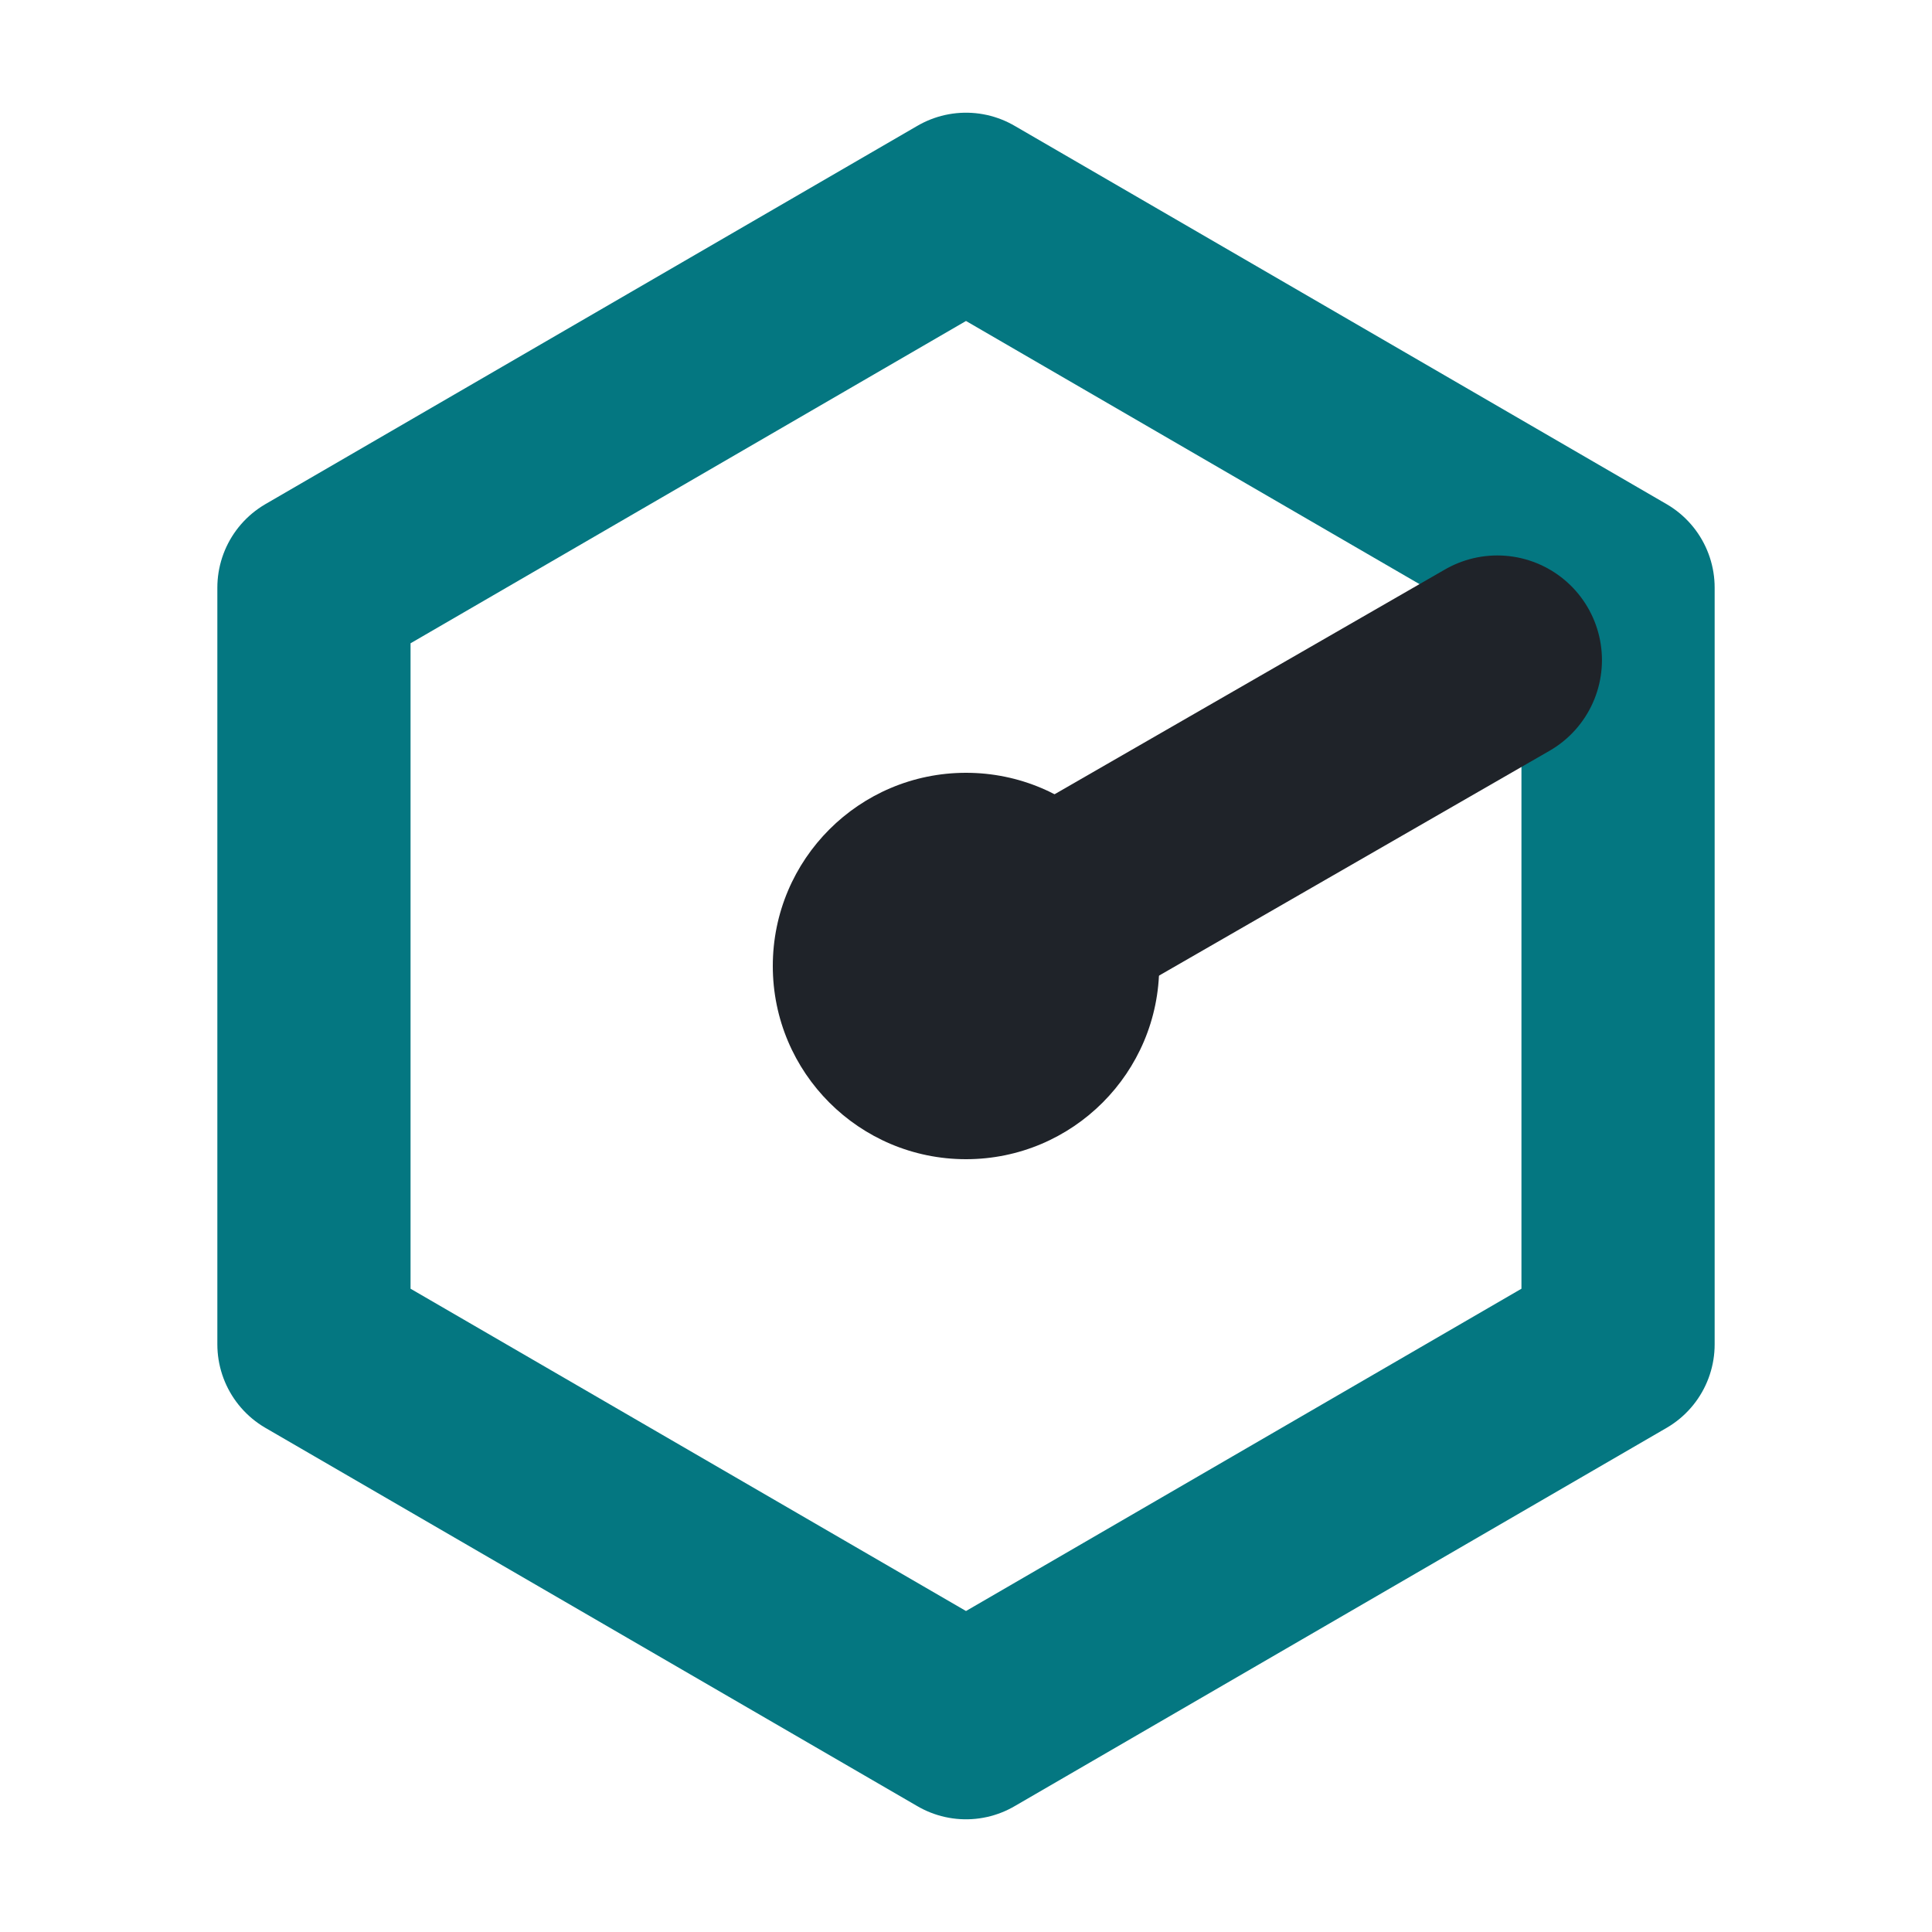
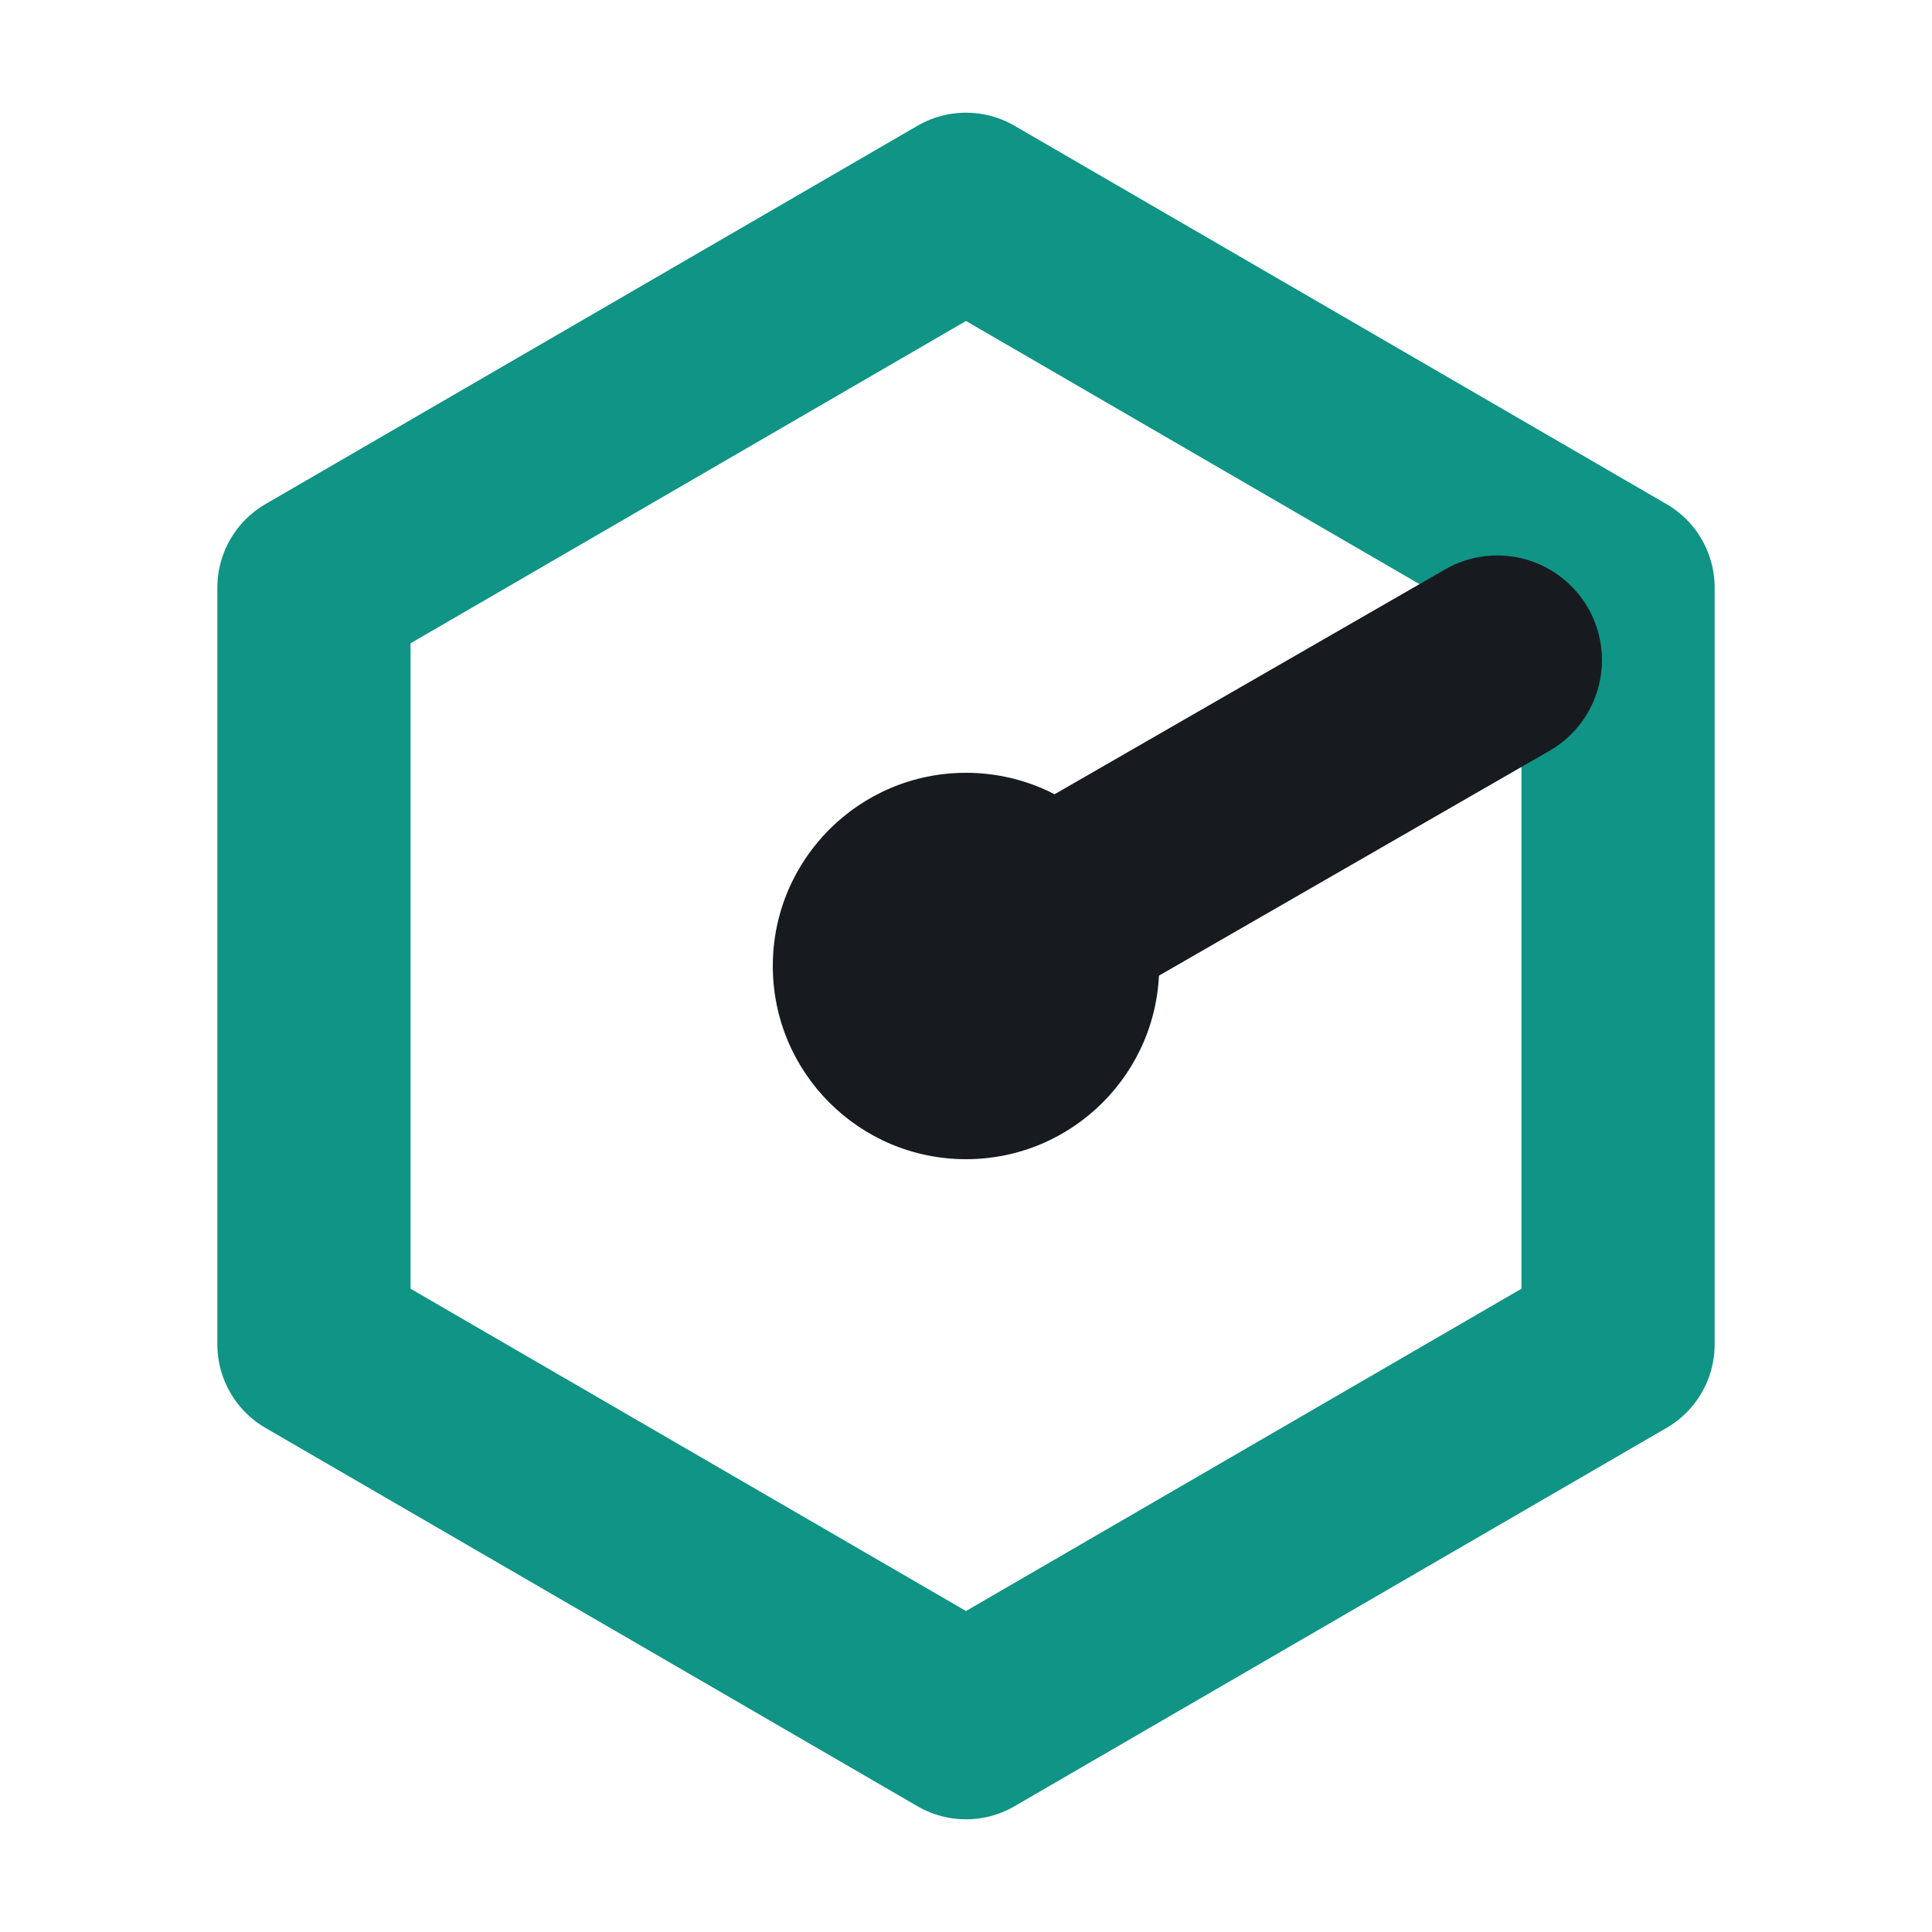
<svg xmlns="http://www.w3.org/2000/svg" viewBox="0 0 24 24">
  <style>
-     .hex { stroke: #047781; }
-     .needle { stroke: #1f2329; }
-     .hub { fill: #1f2329; }
+     .hex { stroke: #0f9485; }
+     .needle { stroke: #171b20; }
+     .hub { fill: #171b20; }
    @media (prefers-color-scheme: dark) {
-       .hex { stroke: #46ccda; }
-       .needle { stroke: #e3e6eb; }
-       .hub { fill: #e3e6eb; }
+       .hex { stroke: #70dbc4; }
+       .needle { stroke: #eef0f3; }
+       .hub { fill: #eef0f3; }
    }
  </style>
  <path class="hex" d="M12 2.6 3.9 7.3v9.4l8.1 4.7 8.1-4.7V7.3Z" fill="none" stroke-width="2.4" stroke-linejoin="round" />
  <path class="needle" d="M12 12 18.6 8.2" stroke-width="2.6" stroke-linecap="round" />
  <circle class="hub" cx="12" cy="12" r="2.4" />
</svg>
